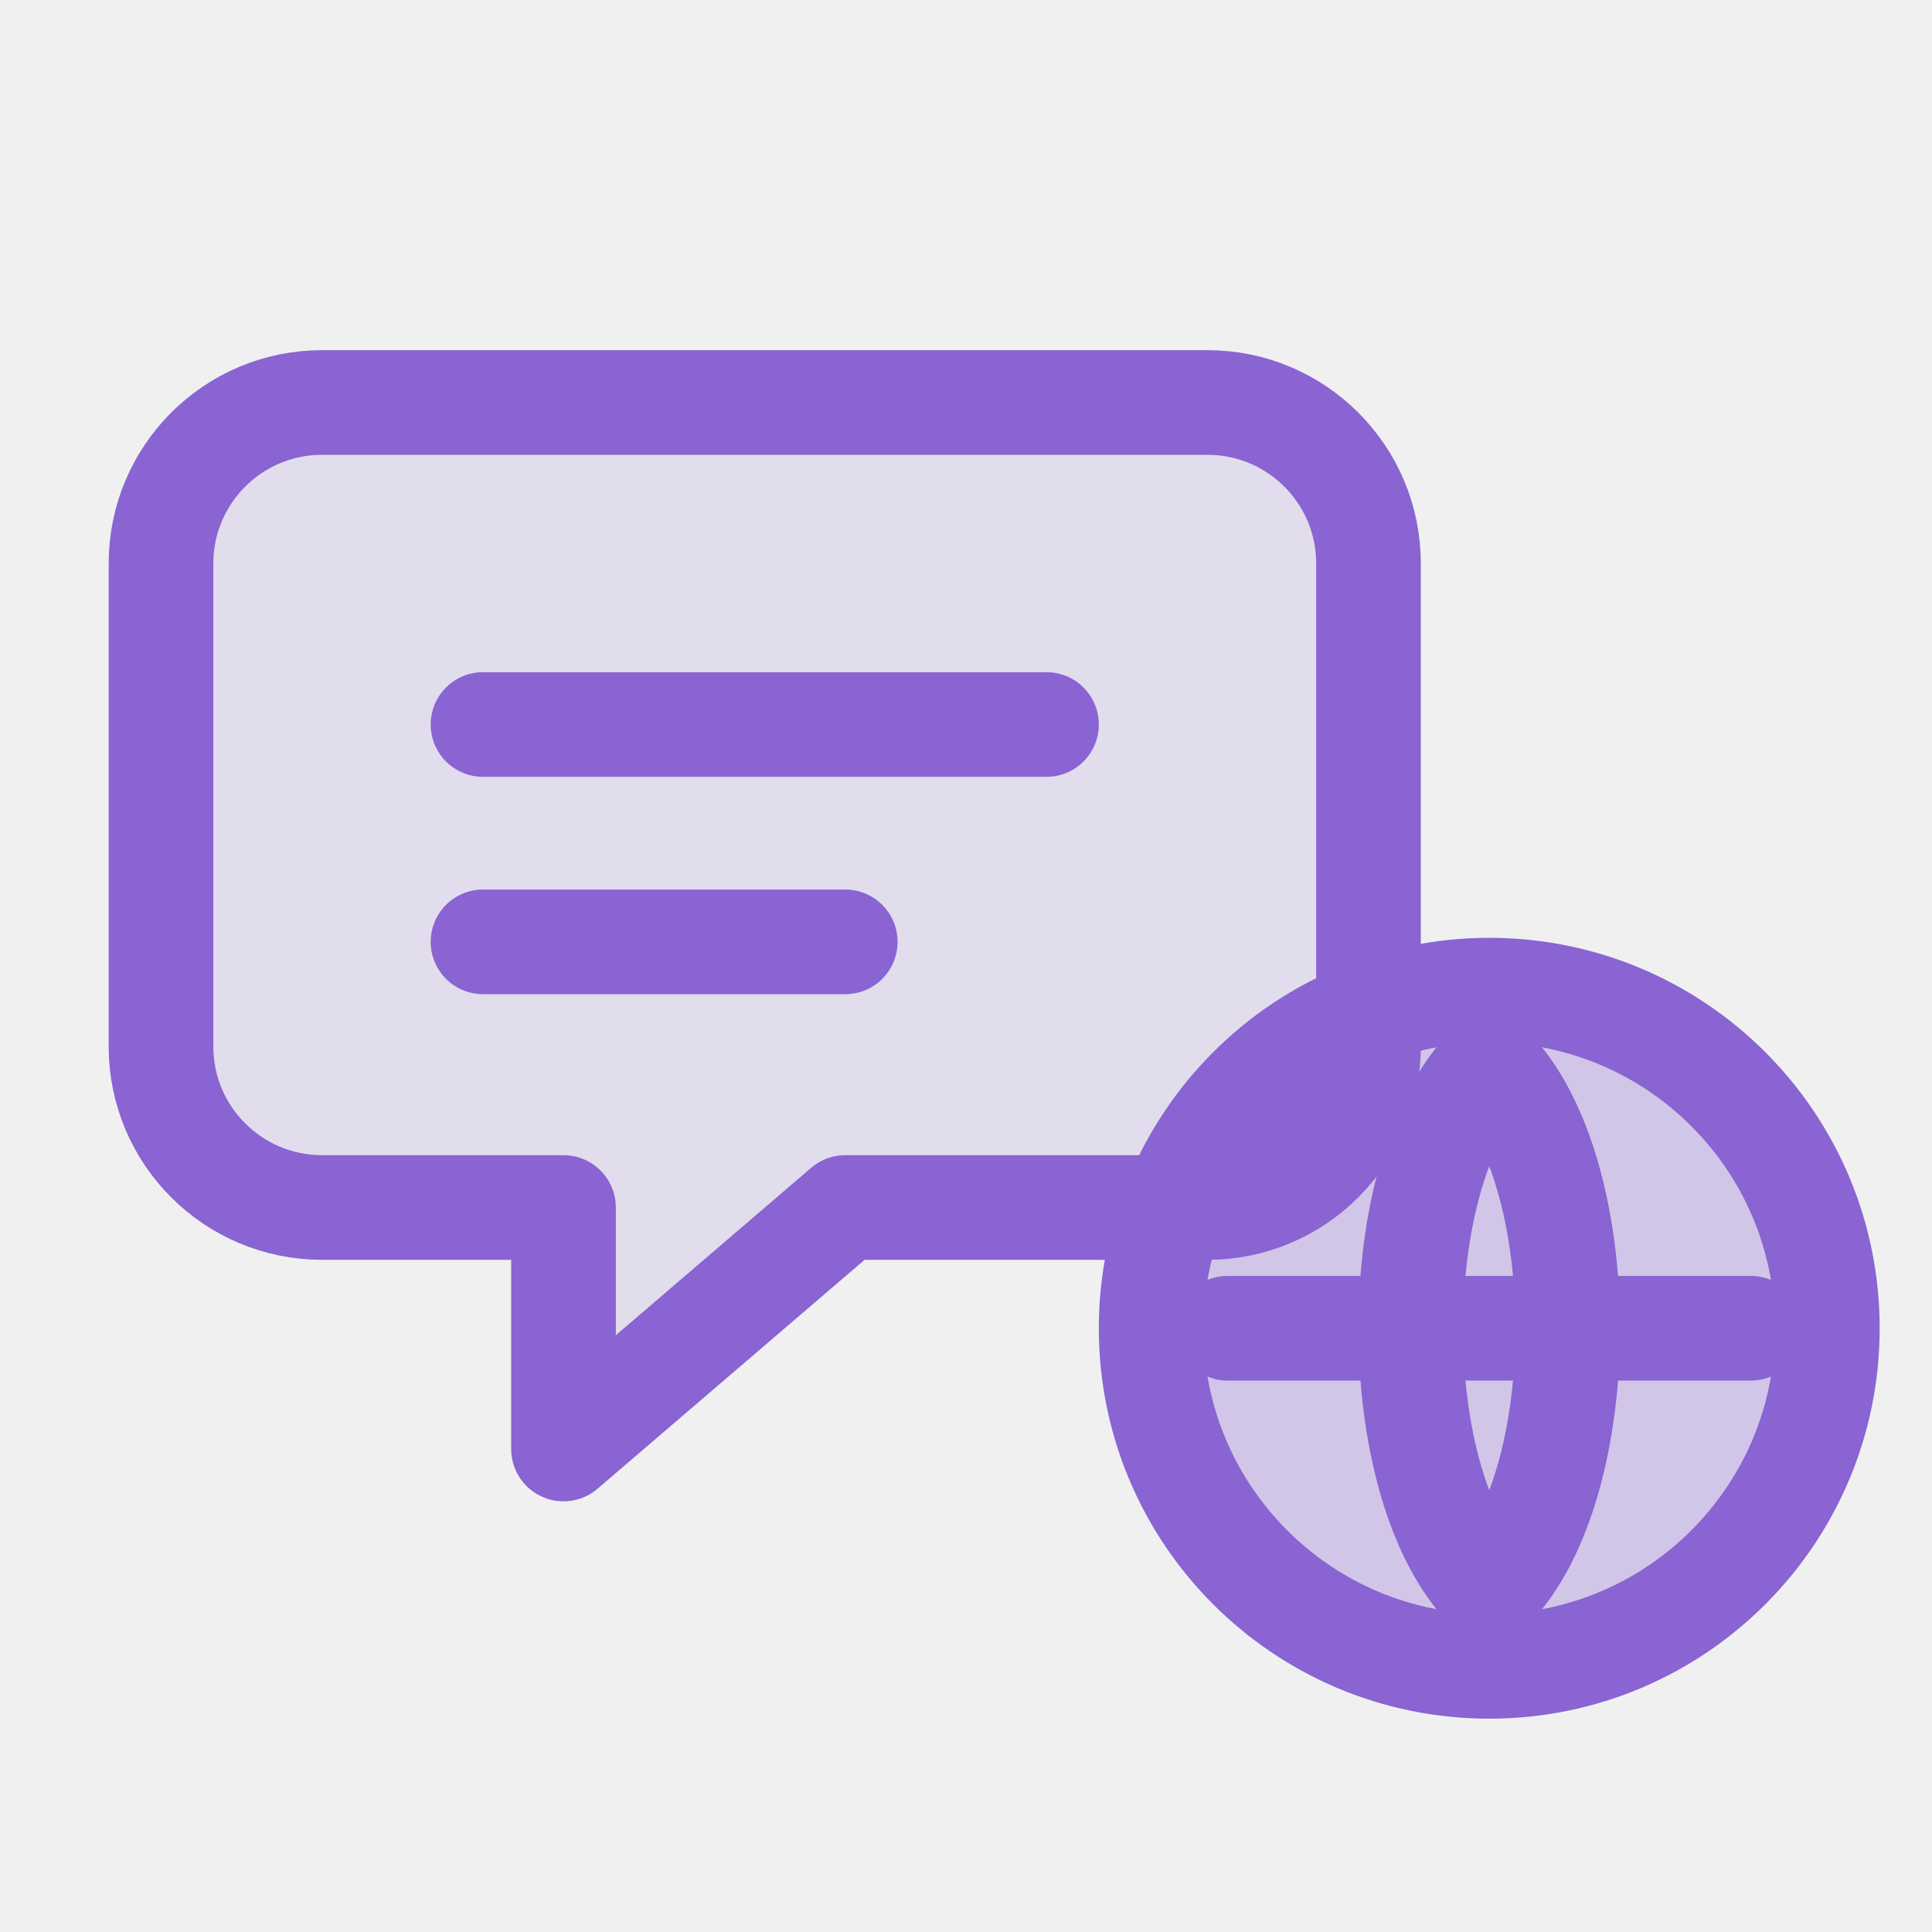
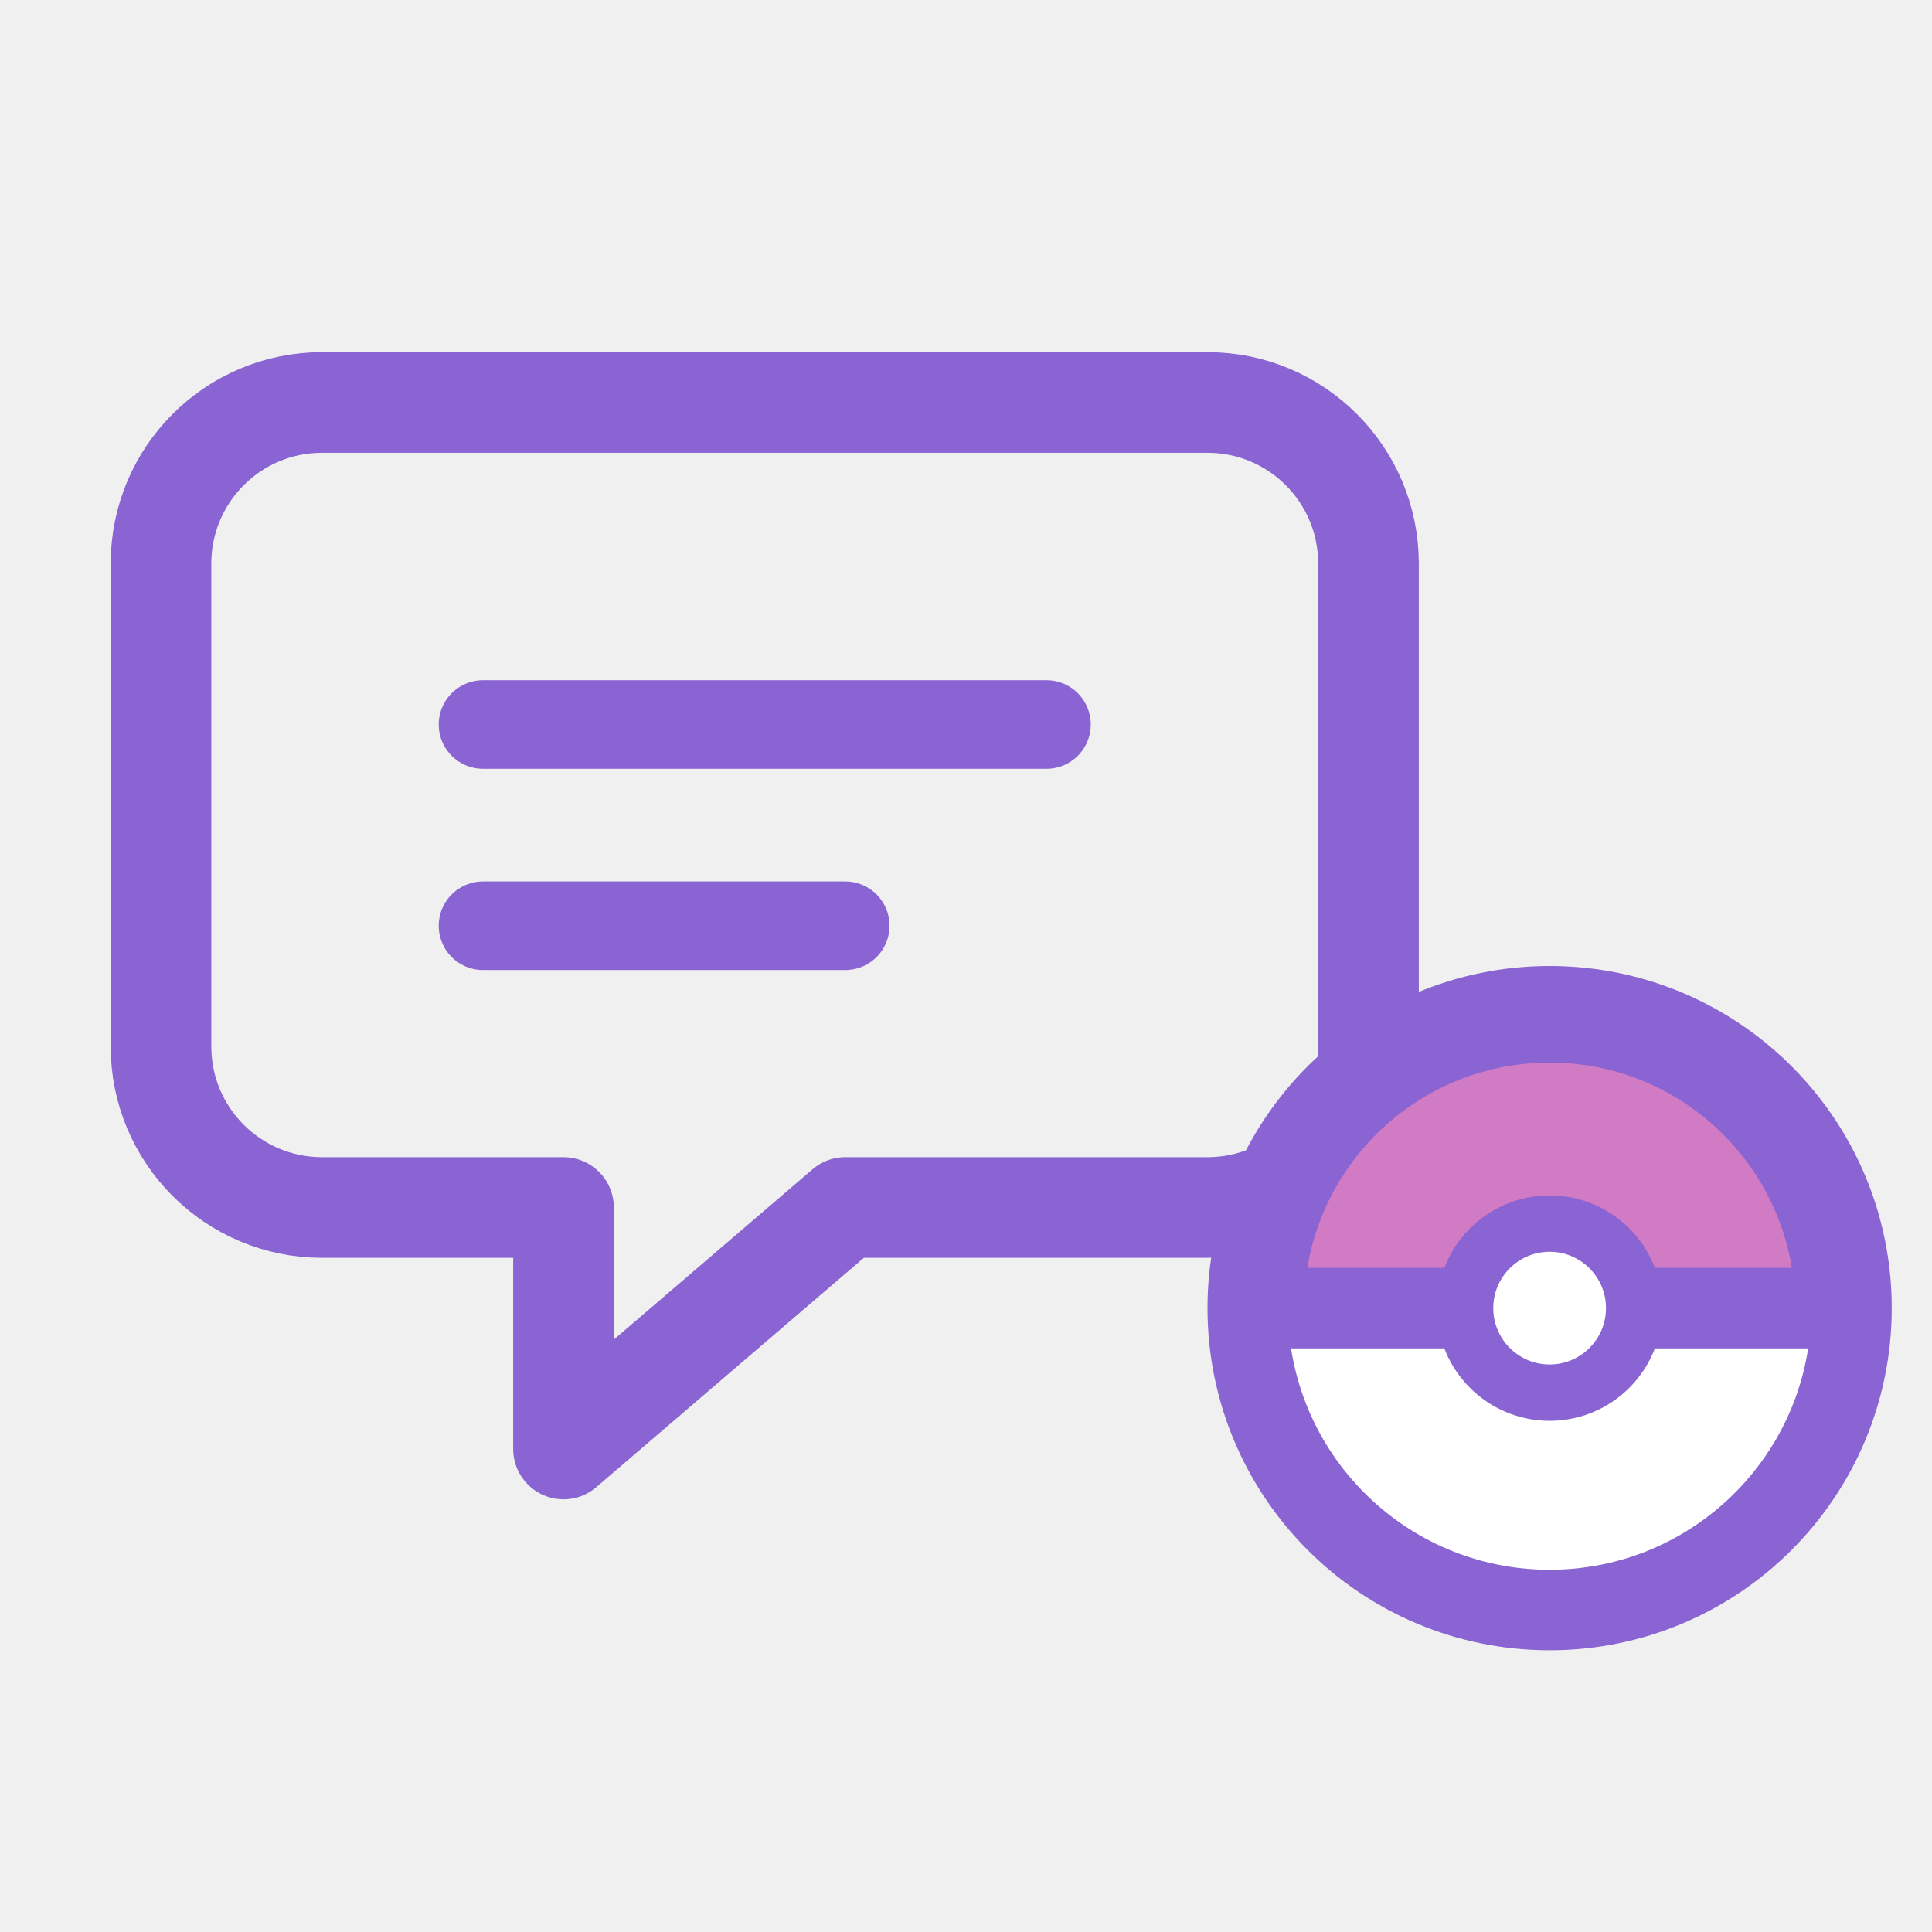
- <svg xmlns="http://www.w3.org/2000/svg" viewBox="0 0 48 48" fill="none" stroke="#8964d2" stroke-width="2.6" stroke-linecap="round" stroke-linejoin="round">
-   <path d="M8 10h22a4 4 0 0 1 4 4v12a4 4 0 0 1-4 4H21l-7 6v-6h-6a4 4 0 0 1-4-4V14a4 4 0 0 1 4-4Z" fill="#8964d2" fill-opacity="0.14" />
-   <path d="M12 18h14M12 23.4h9" />
-   <circle cx="37" cy="33" r="8.4" fill="#8964d2" fill-opacity="0.3" />
-   <path d="M30.5 33h13M37 26.5c2.6 2.6 2.6 10.4 0 13M37 26.5c-2.6 2.6-2.6 10.4 0 13" />
+ <svg xmlns="http://www.w3.org/2000/svg" viewBox="0 0 48 48">
+   <path d="M8 10h22a4 4 0 0 1 4 4v12a4 4 0 0 1-4 4H21l-7 6v-6h-6a4 4 0 0 1-4-4V14a4 4 0 0 1 4-4Z" fill="none" stroke="#8964d2" stroke-width="2.5" stroke-linejoin="round" />
+   <path d="M12 18h14M12 23h9" stroke="#8964d2" stroke-width="2.2" stroke-linecap="round" />
+   <g transform="translate(31,25)">
+     <circle cx="7.5" cy="7.5" r="7.5" fill="#fff" stroke="#8964d2" stroke-width="2" />
+     <path d="M.4 7.5a7.1 7.1 0 0 1 14.2 0Z" fill="#d27bc5" stroke="#8964d2" stroke-width="2" />
+     <rect x=".2" y="6.6" width="14.6" height="1.6" fill="#8964d2" />
+     <circle cx="7.5" cy="7.5" r="2.1" fill="#fff" stroke="#8964d2" stroke-width="1.4" />
+   </g>
</svg>
